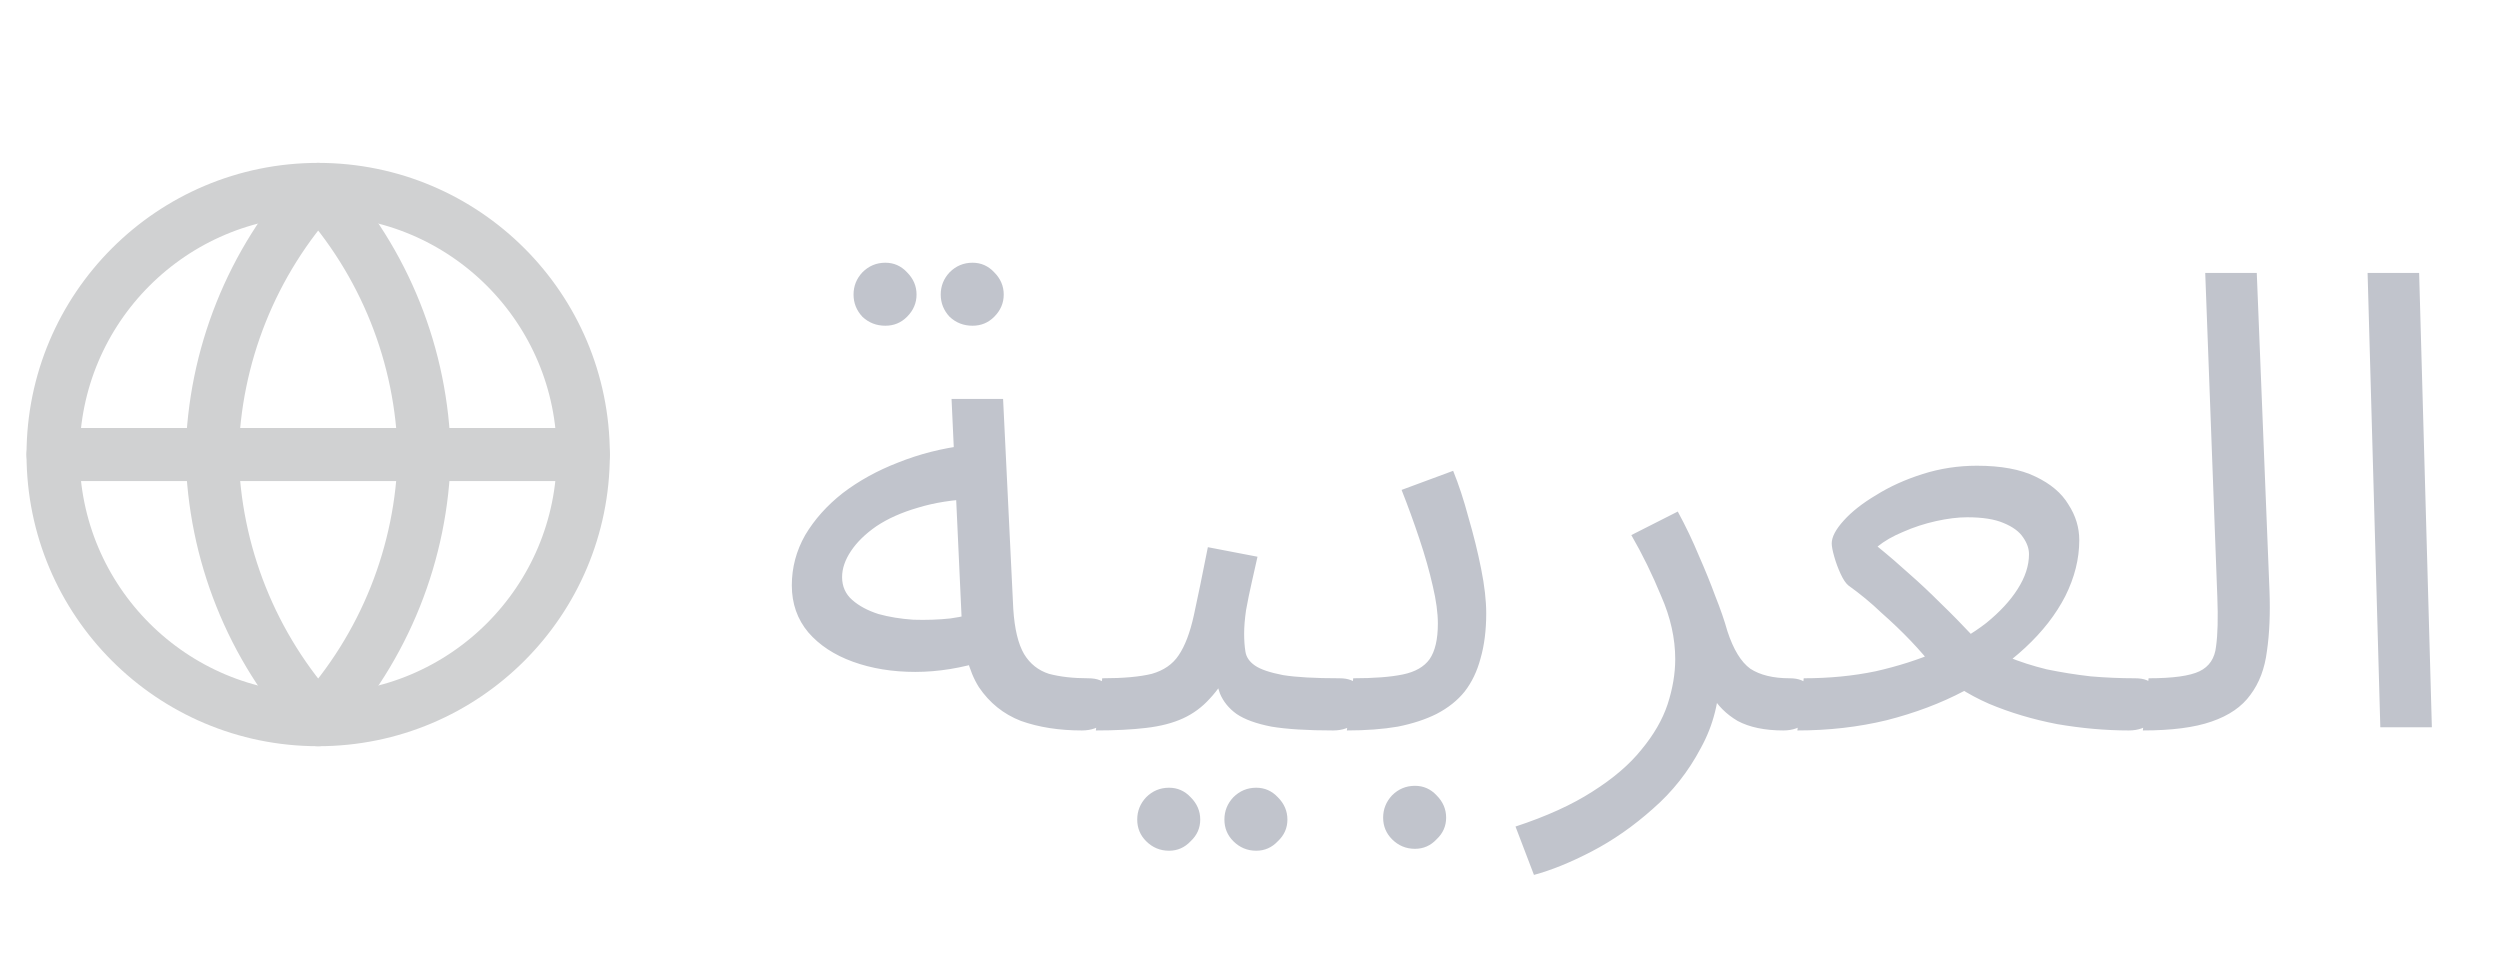
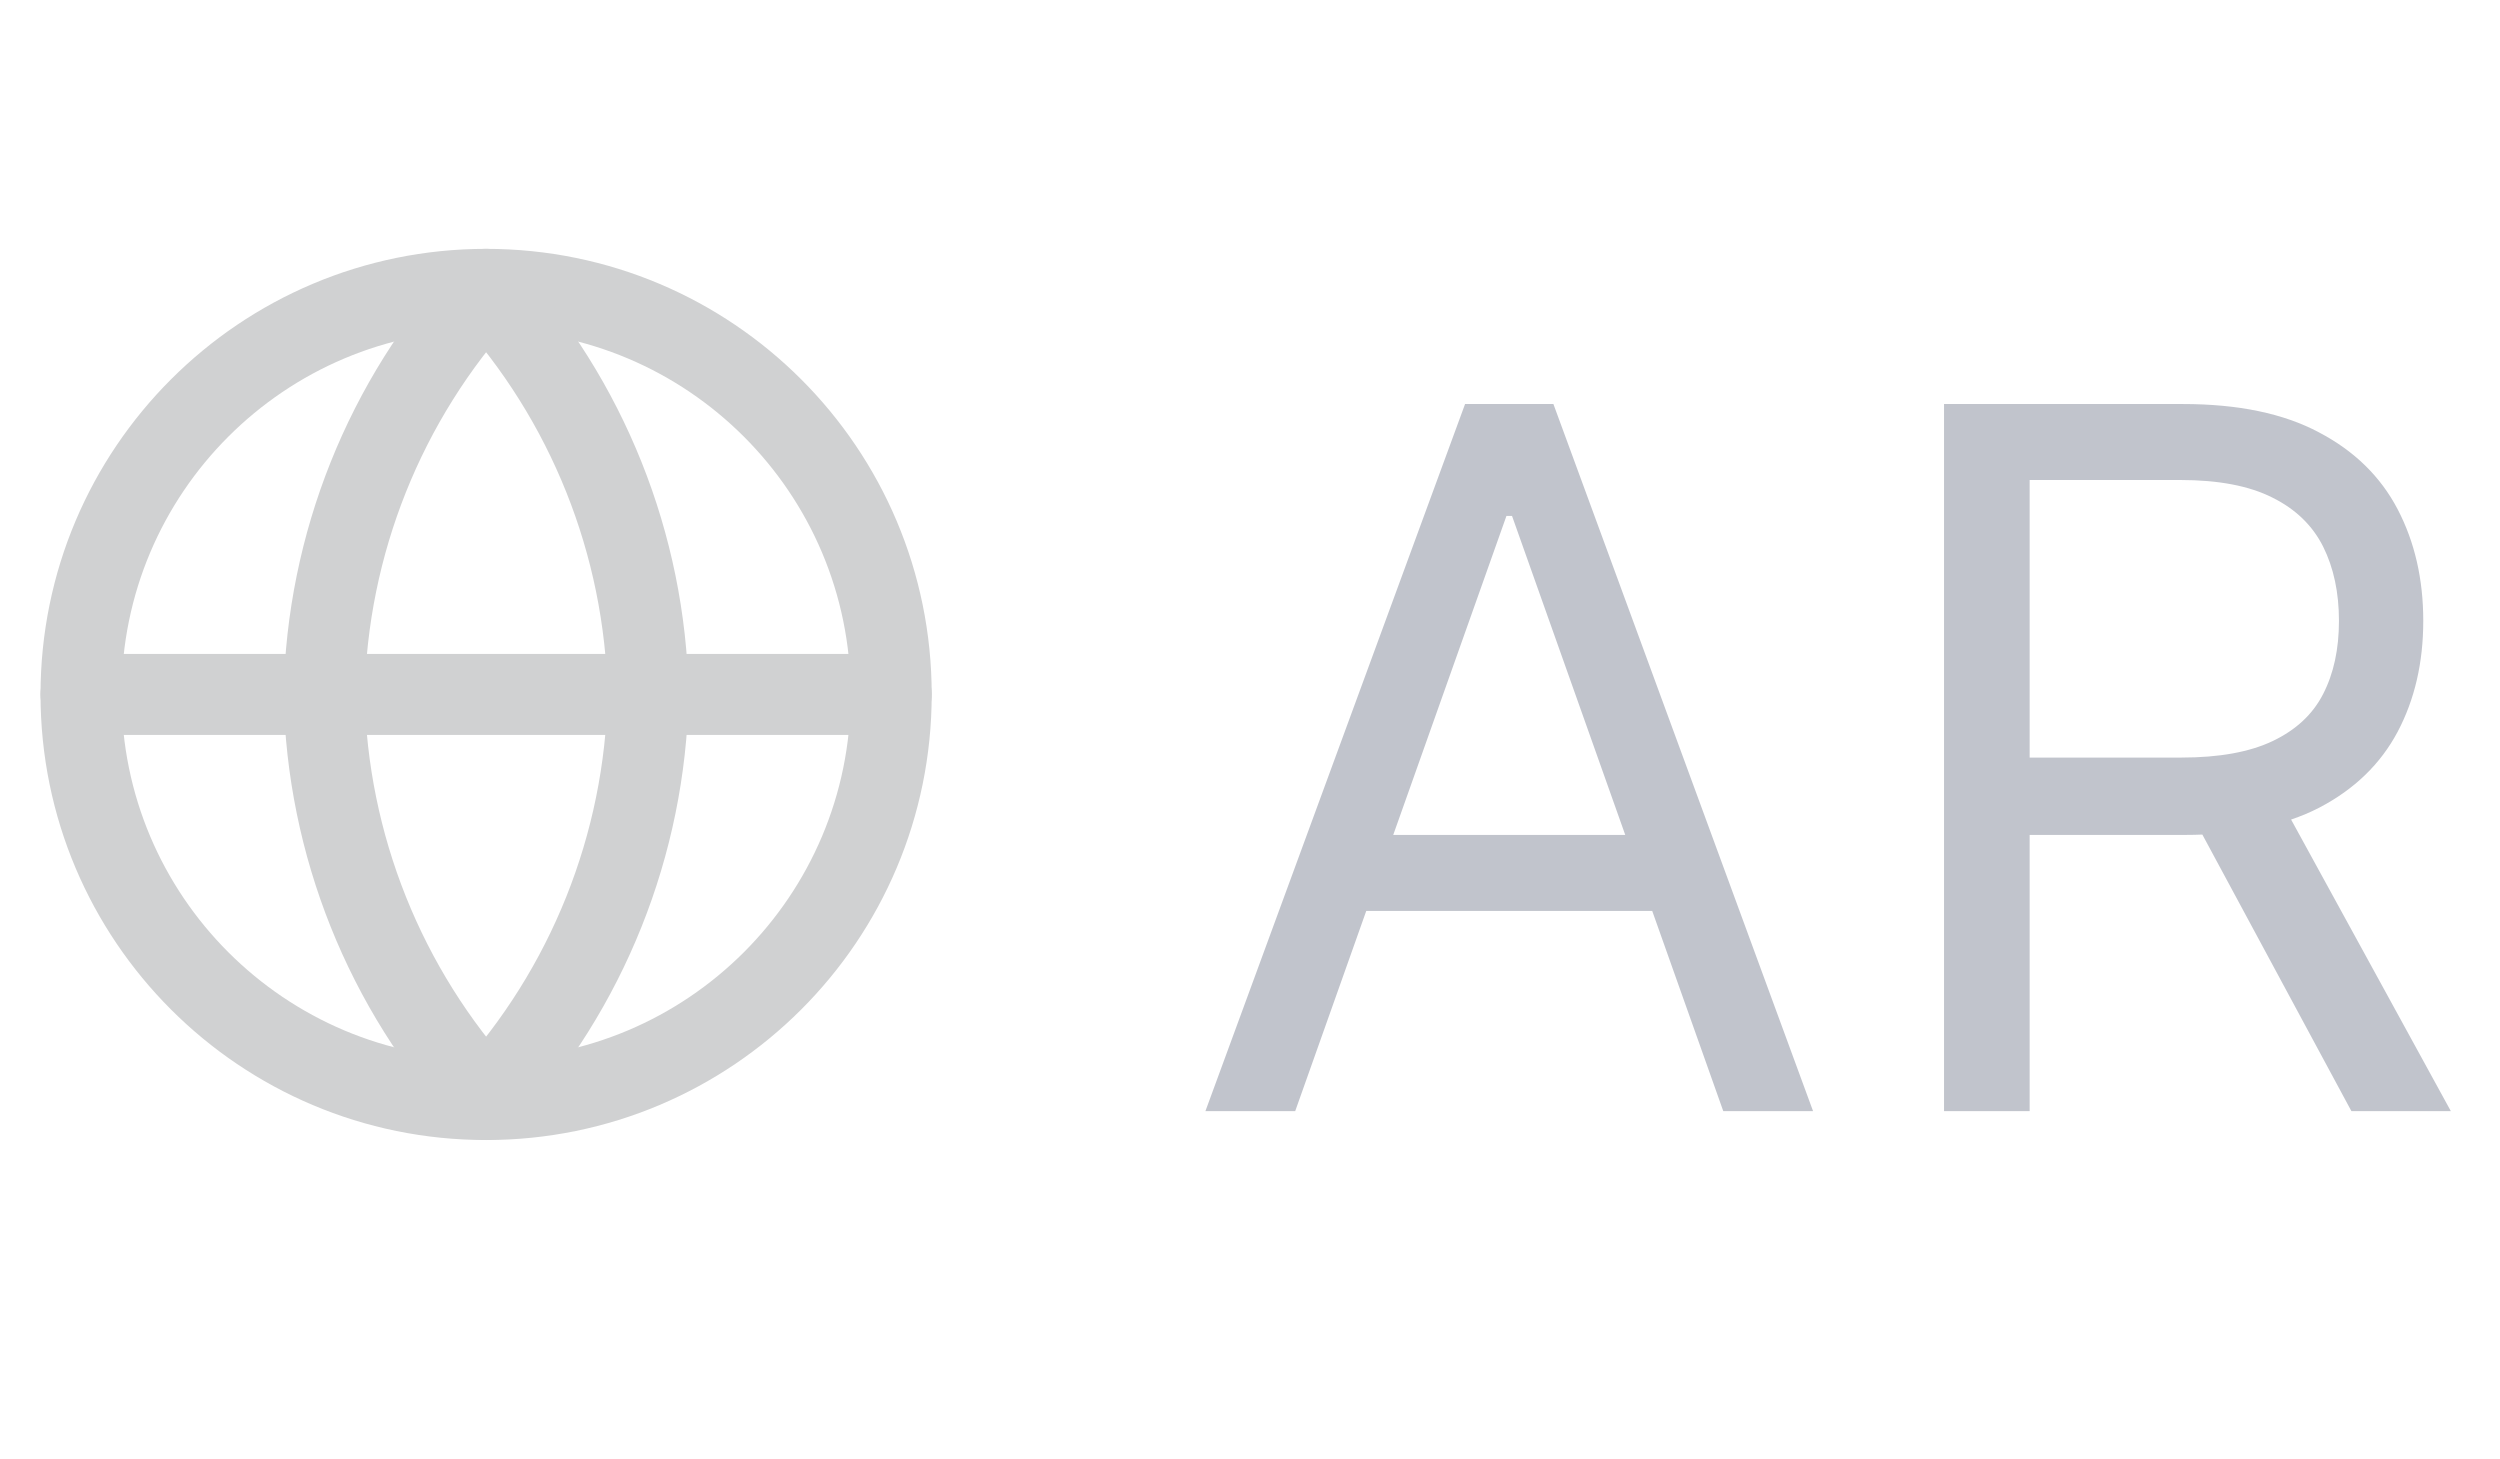
- <svg xmlns="http://www.w3.org/2000/svg" width="55" height="21" viewBox="0 0 55 21" fill="none">
+ <svg xmlns="http://www.w3.org/2000/svg" width="36" height="21" viewBox="0 0 36 21" fill="none">
  <path fill-rule="evenodd" clip-rule="evenodd" d="M7 15.833C10.222 15.833 12.833 13.222 12.833 10C12.833 6.778 10.222 4.167 7 4.167C3.778 4.167 1.167 6.778 1.167 10C1.167 13.222 3.778 15.833 7 15.833Z" stroke="#D0D1D2" stroke-width="1.167" stroke-linecap="round" stroke-linejoin="round" />
  <path d="M1.167 10H12.833" stroke="#D0D1D2" stroke-width="1.167" stroke-linecap="round" stroke-linejoin="round" />
  <path fill-rule="evenodd" clip-rule="evenodd" d="M7 4.167C8.459 5.764 9.288 7.837 9.333 10C9.288 12.163 8.459 14.236 7 15.833C5.541 14.236 4.712 12.163 4.667 10C4.712 7.837 5.541 5.764 7 4.167V4.167Z" stroke="#D0D1D2" stroke-width="1.167" stroke-linecap="round" stroke-linejoin="round" />
-   <path d="M23.804 16.07C23.3 16.07 22.852 16 22.46 15.86C22.077 15.711 21.769 15.463 21.536 15.118C21.312 14.763 21.186 14.273 21.158 13.648L20.934 8.776H22.068L22.292 13.396C22.32 13.835 22.399 14.166 22.53 14.39C22.661 14.605 22.843 14.749 23.076 14.824C23.319 14.889 23.608 14.922 23.944 14.922C24.14 14.922 24.28 14.978 24.364 15.09C24.457 15.193 24.504 15.319 24.504 15.468C24.504 15.617 24.439 15.757 24.308 15.888C24.177 16.009 24.009 16.07 23.804 16.07ZM21.69 14.53C21.158 14.698 20.64 14.782 20.136 14.782C19.632 14.782 19.175 14.707 18.764 14.558C18.353 14.409 18.027 14.194 17.784 13.914C17.541 13.625 17.42 13.279 17.42 12.878C17.42 12.486 17.518 12.117 17.714 11.772C17.919 11.427 18.195 11.119 18.54 10.848C18.895 10.577 19.301 10.353 19.758 10.176C20.225 9.989 20.719 9.863 21.242 9.798L21.438 10.974C20.971 10.993 20.556 11.058 20.192 11.17C19.837 11.273 19.534 11.408 19.282 11.576C19.039 11.744 18.853 11.926 18.722 12.122C18.591 12.318 18.526 12.509 18.526 12.696C18.526 12.901 18.601 13.069 18.75 13.2C18.899 13.331 19.091 13.433 19.324 13.508C19.557 13.573 19.814 13.615 20.094 13.634C20.374 13.643 20.645 13.634 20.906 13.606C21.167 13.569 21.391 13.517 21.578 13.452L21.69 14.53ZM21.396 7.166C21.2 7.166 21.032 7.101 20.892 6.97C20.761 6.83 20.696 6.667 20.696 6.48C20.696 6.293 20.761 6.13 20.892 5.99C21.032 5.85 21.2 5.78 21.396 5.78C21.583 5.78 21.741 5.85 21.872 5.99C22.012 6.13 22.082 6.293 22.082 6.48C22.082 6.667 22.012 6.83 21.872 6.97C21.741 7.101 21.583 7.166 21.396 7.166ZM19.478 7.166C19.282 7.166 19.114 7.101 18.974 6.97C18.843 6.83 18.778 6.667 18.778 6.48C18.778 6.293 18.843 6.13 18.974 5.99C19.114 5.85 19.282 5.78 19.478 5.78C19.665 5.78 19.823 5.85 19.954 5.99C20.094 6.13 20.164 6.293 20.164 6.48C20.164 6.667 20.094 6.83 19.954 6.97C19.823 7.101 19.665 7.166 19.478 7.166ZM24.109 16.07L24.249 14.922C24.715 14.922 25.079 14.889 25.341 14.824C25.602 14.749 25.798 14.614 25.929 14.418C26.069 14.213 26.181 13.919 26.265 13.536C26.349 13.153 26.451 12.654 26.573 12.038L27.665 12.248C27.627 12.416 27.585 12.603 27.539 12.808C27.492 13.013 27.45 13.219 27.413 13.424C27.385 13.62 27.371 13.793 27.371 13.942C27.371 14.082 27.38 14.213 27.399 14.334C27.417 14.455 27.487 14.558 27.609 14.642C27.73 14.726 27.935 14.796 28.225 14.852C28.514 14.899 28.929 14.922 29.471 14.922C29.667 14.922 29.807 14.978 29.891 15.09C29.984 15.193 30.031 15.319 30.031 15.468C30.031 15.617 29.965 15.757 29.835 15.888C29.704 16.009 29.536 16.07 29.331 16.07C28.761 16.07 28.309 16.042 27.973 15.986C27.637 15.921 27.38 15.827 27.203 15.706C27.035 15.585 26.913 15.435 26.839 15.258C26.773 15.071 26.722 14.857 26.685 14.614L27.105 14.642C26.955 14.941 26.792 15.183 26.615 15.37C26.447 15.557 26.251 15.701 26.027 15.804C25.803 15.907 25.532 15.977 25.215 16.014C24.907 16.051 24.538 16.07 24.109 16.07ZM27.637 18.716C27.441 18.716 27.273 18.646 27.133 18.506C27.002 18.375 26.937 18.217 26.937 18.03C26.937 17.843 27.002 17.68 27.133 17.54C27.273 17.4 27.441 17.33 27.637 17.33C27.823 17.33 27.982 17.4 28.113 17.54C28.253 17.68 28.323 17.843 28.323 18.03C28.323 18.217 28.253 18.375 28.113 18.506C27.982 18.646 27.823 18.716 27.637 18.716ZM25.719 18.716C25.523 18.716 25.355 18.646 25.215 18.506C25.084 18.375 25.019 18.217 25.019 18.03C25.019 17.843 25.084 17.68 25.215 17.54C25.355 17.4 25.523 17.33 25.719 17.33C25.905 17.33 26.064 17.4 26.195 17.54C26.335 17.68 26.405 17.843 26.405 18.03C26.405 18.217 26.335 18.375 26.195 18.506C26.064 18.646 25.905 18.716 25.719 18.716ZM29.631 16.07L29.771 14.922C30.229 14.922 30.593 14.894 30.863 14.838C31.134 14.782 31.33 14.67 31.451 14.502C31.573 14.325 31.633 14.063 31.633 13.718C31.633 13.485 31.596 13.209 31.521 12.892C31.447 12.565 31.349 12.22 31.227 11.856C31.106 11.492 30.975 11.133 30.835 10.778L31.969 10.358C32.091 10.657 32.203 10.997 32.305 11.38C32.417 11.763 32.511 12.141 32.585 12.514C32.66 12.887 32.697 13.214 32.697 13.494C32.697 13.867 32.655 14.199 32.571 14.488C32.497 14.768 32.38 15.011 32.221 15.216C32.063 15.412 31.857 15.575 31.605 15.706C31.363 15.827 31.078 15.921 30.751 15.986C30.425 16.042 30.051 16.07 29.631 16.07ZM31.129 18.674C30.933 18.674 30.765 18.604 30.625 18.464C30.495 18.333 30.429 18.175 30.429 17.988C30.429 17.801 30.495 17.638 30.625 17.498C30.765 17.358 30.933 17.288 31.129 17.288C31.316 17.288 31.475 17.358 31.605 17.498C31.745 17.638 31.815 17.801 31.815 17.988C31.815 18.175 31.745 18.333 31.605 18.464C31.475 18.604 31.316 18.674 31.129 18.674ZM33.747 19.248L33.341 18.184C34.022 17.96 34.587 17.703 35.035 17.414C35.492 17.125 35.852 16.817 36.113 16.49C36.384 16.163 36.575 15.832 36.687 15.496C36.799 15.151 36.855 14.819 36.855 14.502C36.855 14.045 36.752 13.583 36.547 13.116C36.351 12.64 36.132 12.192 35.889 11.772L36.911 11.254C37.088 11.581 37.242 11.903 37.373 12.22C37.513 12.537 37.634 12.836 37.737 13.116C37.849 13.396 37.938 13.653 38.003 13.886C38.134 14.287 38.302 14.563 38.507 14.712C38.722 14.852 39.011 14.922 39.375 14.922C39.571 14.922 39.711 14.978 39.795 15.09C39.888 15.193 39.935 15.319 39.935 15.468C39.935 15.617 39.87 15.757 39.739 15.888C39.608 16.009 39.44 16.07 39.235 16.07C38.824 16.07 38.488 16 38.227 15.86C37.975 15.711 37.784 15.519 37.653 15.286C37.522 15.043 37.434 14.791 37.387 14.53L37.835 14.782C37.835 15.398 37.695 15.958 37.415 16.462C37.144 16.975 36.794 17.419 36.365 17.792C35.936 18.175 35.488 18.487 35.021 18.73C34.554 18.973 34.13 19.145 33.747 19.248ZM39.542 16.07L39.682 14.922C40.242 14.922 40.769 14.871 41.264 14.768C41.758 14.656 42.211 14.511 42.622 14.334C43.042 14.147 43.401 13.937 43.7 13.704C43.998 13.461 44.227 13.214 44.386 12.962C44.554 12.701 44.638 12.444 44.638 12.192C44.638 12.071 44.596 11.949 44.512 11.828C44.428 11.697 44.283 11.59 44.078 11.506C43.882 11.422 43.616 11.38 43.28 11.38C43.075 11.38 42.846 11.408 42.594 11.464C42.342 11.52 42.099 11.599 41.866 11.702C41.642 11.795 41.455 11.903 41.306 12.024C41.558 12.229 41.791 12.43 42.006 12.626C42.23 12.822 42.459 13.037 42.692 13.27C42.925 13.494 43.177 13.751 43.448 14.04C43.663 14.199 43.901 14.334 44.162 14.446C44.432 14.558 44.722 14.651 45.03 14.726C45.347 14.791 45.669 14.843 45.996 14.88C46.322 14.908 46.649 14.922 46.976 14.922C47.172 14.922 47.312 14.978 47.396 15.09C47.489 15.193 47.536 15.319 47.536 15.468C47.536 15.617 47.471 15.757 47.34 15.888C47.209 16.009 47.041 16.07 46.836 16.07C46.322 16.07 45.795 16.023 45.254 15.93C44.722 15.827 44.222 15.678 43.756 15.482C43.289 15.277 42.892 15.02 42.566 14.712C42.407 14.507 42.23 14.301 42.034 14.096C41.838 13.891 41.623 13.685 41.39 13.48C41.166 13.265 40.923 13.065 40.662 12.878C40.606 12.831 40.55 12.747 40.494 12.626C40.438 12.505 40.391 12.379 40.354 12.248C40.316 12.117 40.298 12.019 40.298 11.954C40.298 11.814 40.386 11.646 40.564 11.45C40.741 11.254 40.979 11.067 41.278 10.89C41.577 10.703 41.917 10.549 42.3 10.428C42.682 10.307 43.079 10.246 43.49 10.246C44.022 10.246 44.451 10.325 44.778 10.484C45.114 10.643 45.356 10.848 45.506 11.1C45.664 11.343 45.744 11.604 45.744 11.884C45.744 12.295 45.641 12.705 45.436 13.116C45.23 13.517 44.937 13.895 44.554 14.25C44.171 14.605 43.723 14.922 43.21 15.202C42.697 15.473 42.127 15.687 41.502 15.846C40.886 15.995 40.233 16.07 39.542 16.07ZM47.143 16.07L47.269 14.922C47.801 14.922 48.174 14.871 48.389 14.768C48.603 14.665 48.725 14.483 48.753 14.222C48.79 13.961 48.799 13.597 48.781 13.13L48.515 6.004H49.649L49.929 13.004C49.947 13.499 49.929 13.937 49.873 14.32C49.826 14.703 49.705 15.025 49.509 15.286C49.322 15.547 49.037 15.743 48.655 15.874C48.281 16.005 47.777 16.07 47.143 16.07ZM52.367 16L52.087 6.004H53.221L53.501 16H52.367Z" fill="#C1C4CC" />
+   <path d="M18.651 16H17.358L21.097 5.818H22.369L26.108 16H24.815L21.773 7.429H21.693L18.651 16ZM19.128 12.023H24.338V13.117H19.128V12.023ZM27.994 16V5.818H31.434C32.23 5.818 32.883 5.954 33.393 6.226C33.904 6.494 34.281 6.864 34.527 7.335C34.772 7.805 34.895 8.34 34.895 8.94C34.895 9.54 34.772 10.072 34.527 10.536C34.281 11 33.905 11.365 33.398 11.63C32.891 11.892 32.243 12.023 31.454 12.023H28.67V10.909H31.414C31.958 10.909 32.395 10.829 32.727 10.671C33.062 10.511 33.304 10.286 33.453 9.994C33.605 9.699 33.681 9.348 33.681 8.94C33.681 8.533 33.605 8.176 33.453 7.871C33.3 7.567 33.057 7.331 32.722 7.165C32.387 6.996 31.945 6.912 31.395 6.912H29.227V16H27.994ZM32.786 11.426L35.292 16H33.86L31.395 11.426H32.786Z" fill="#C1C4CC" />
</svg>
